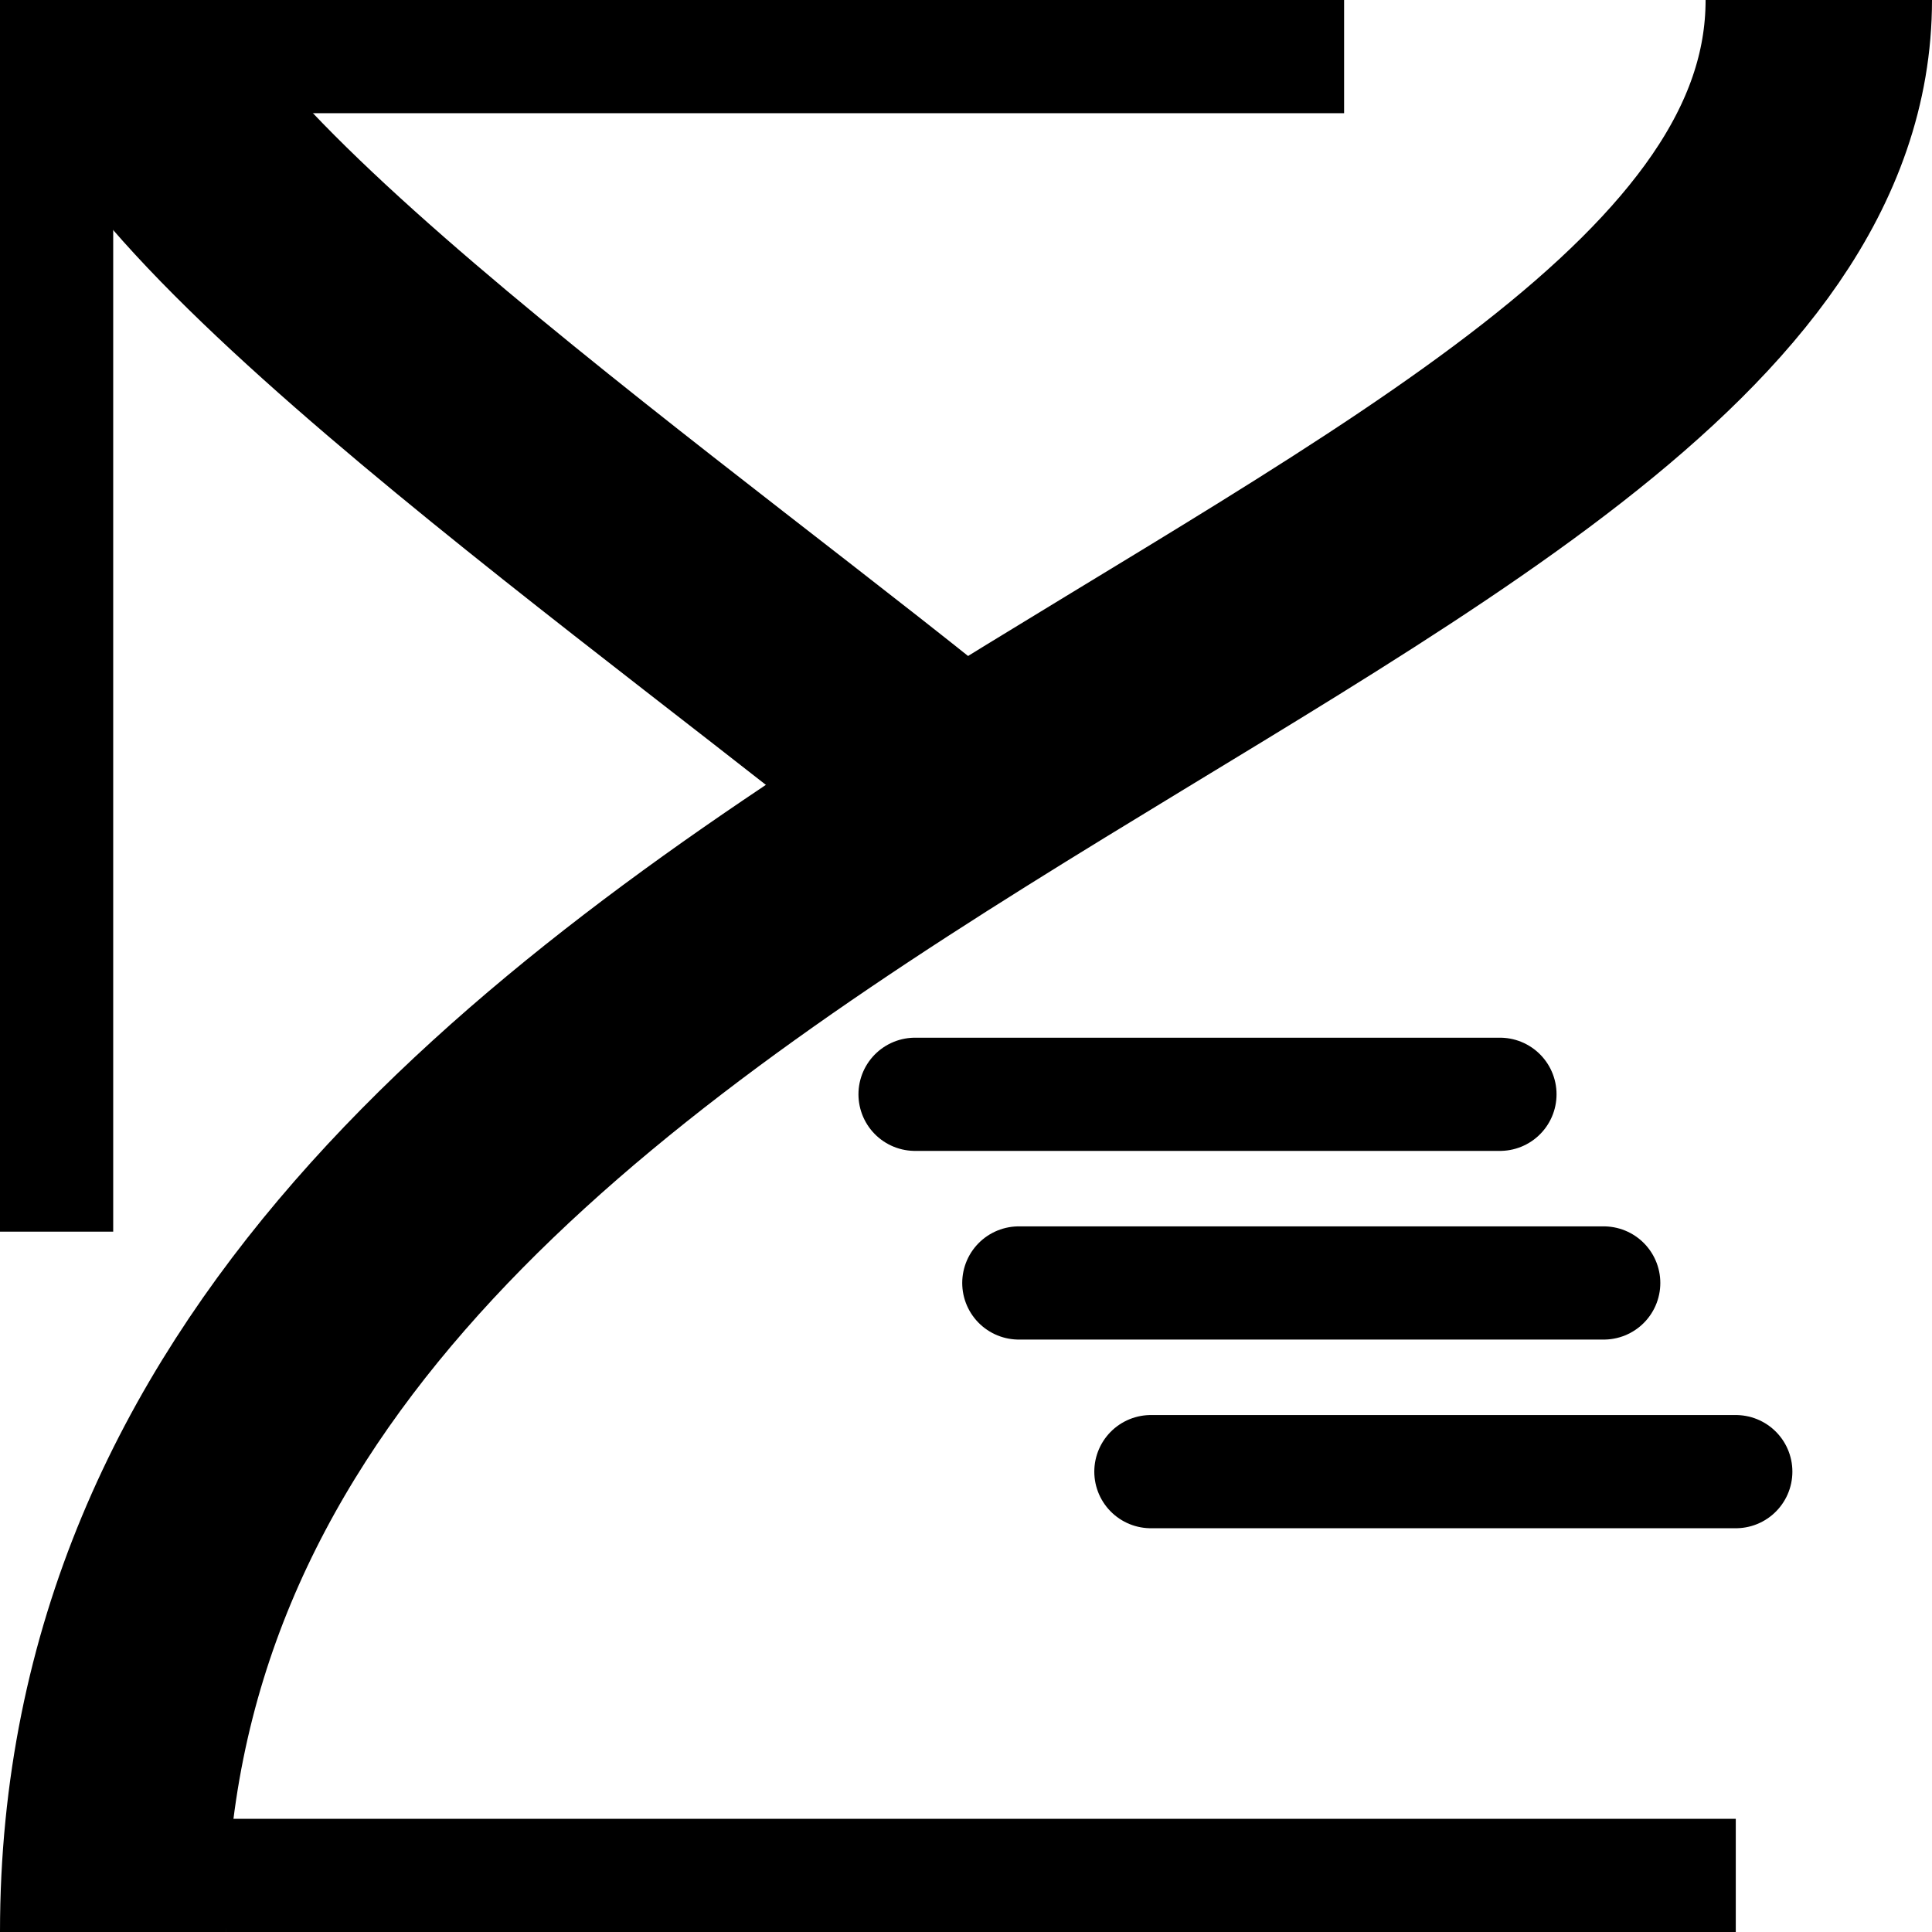
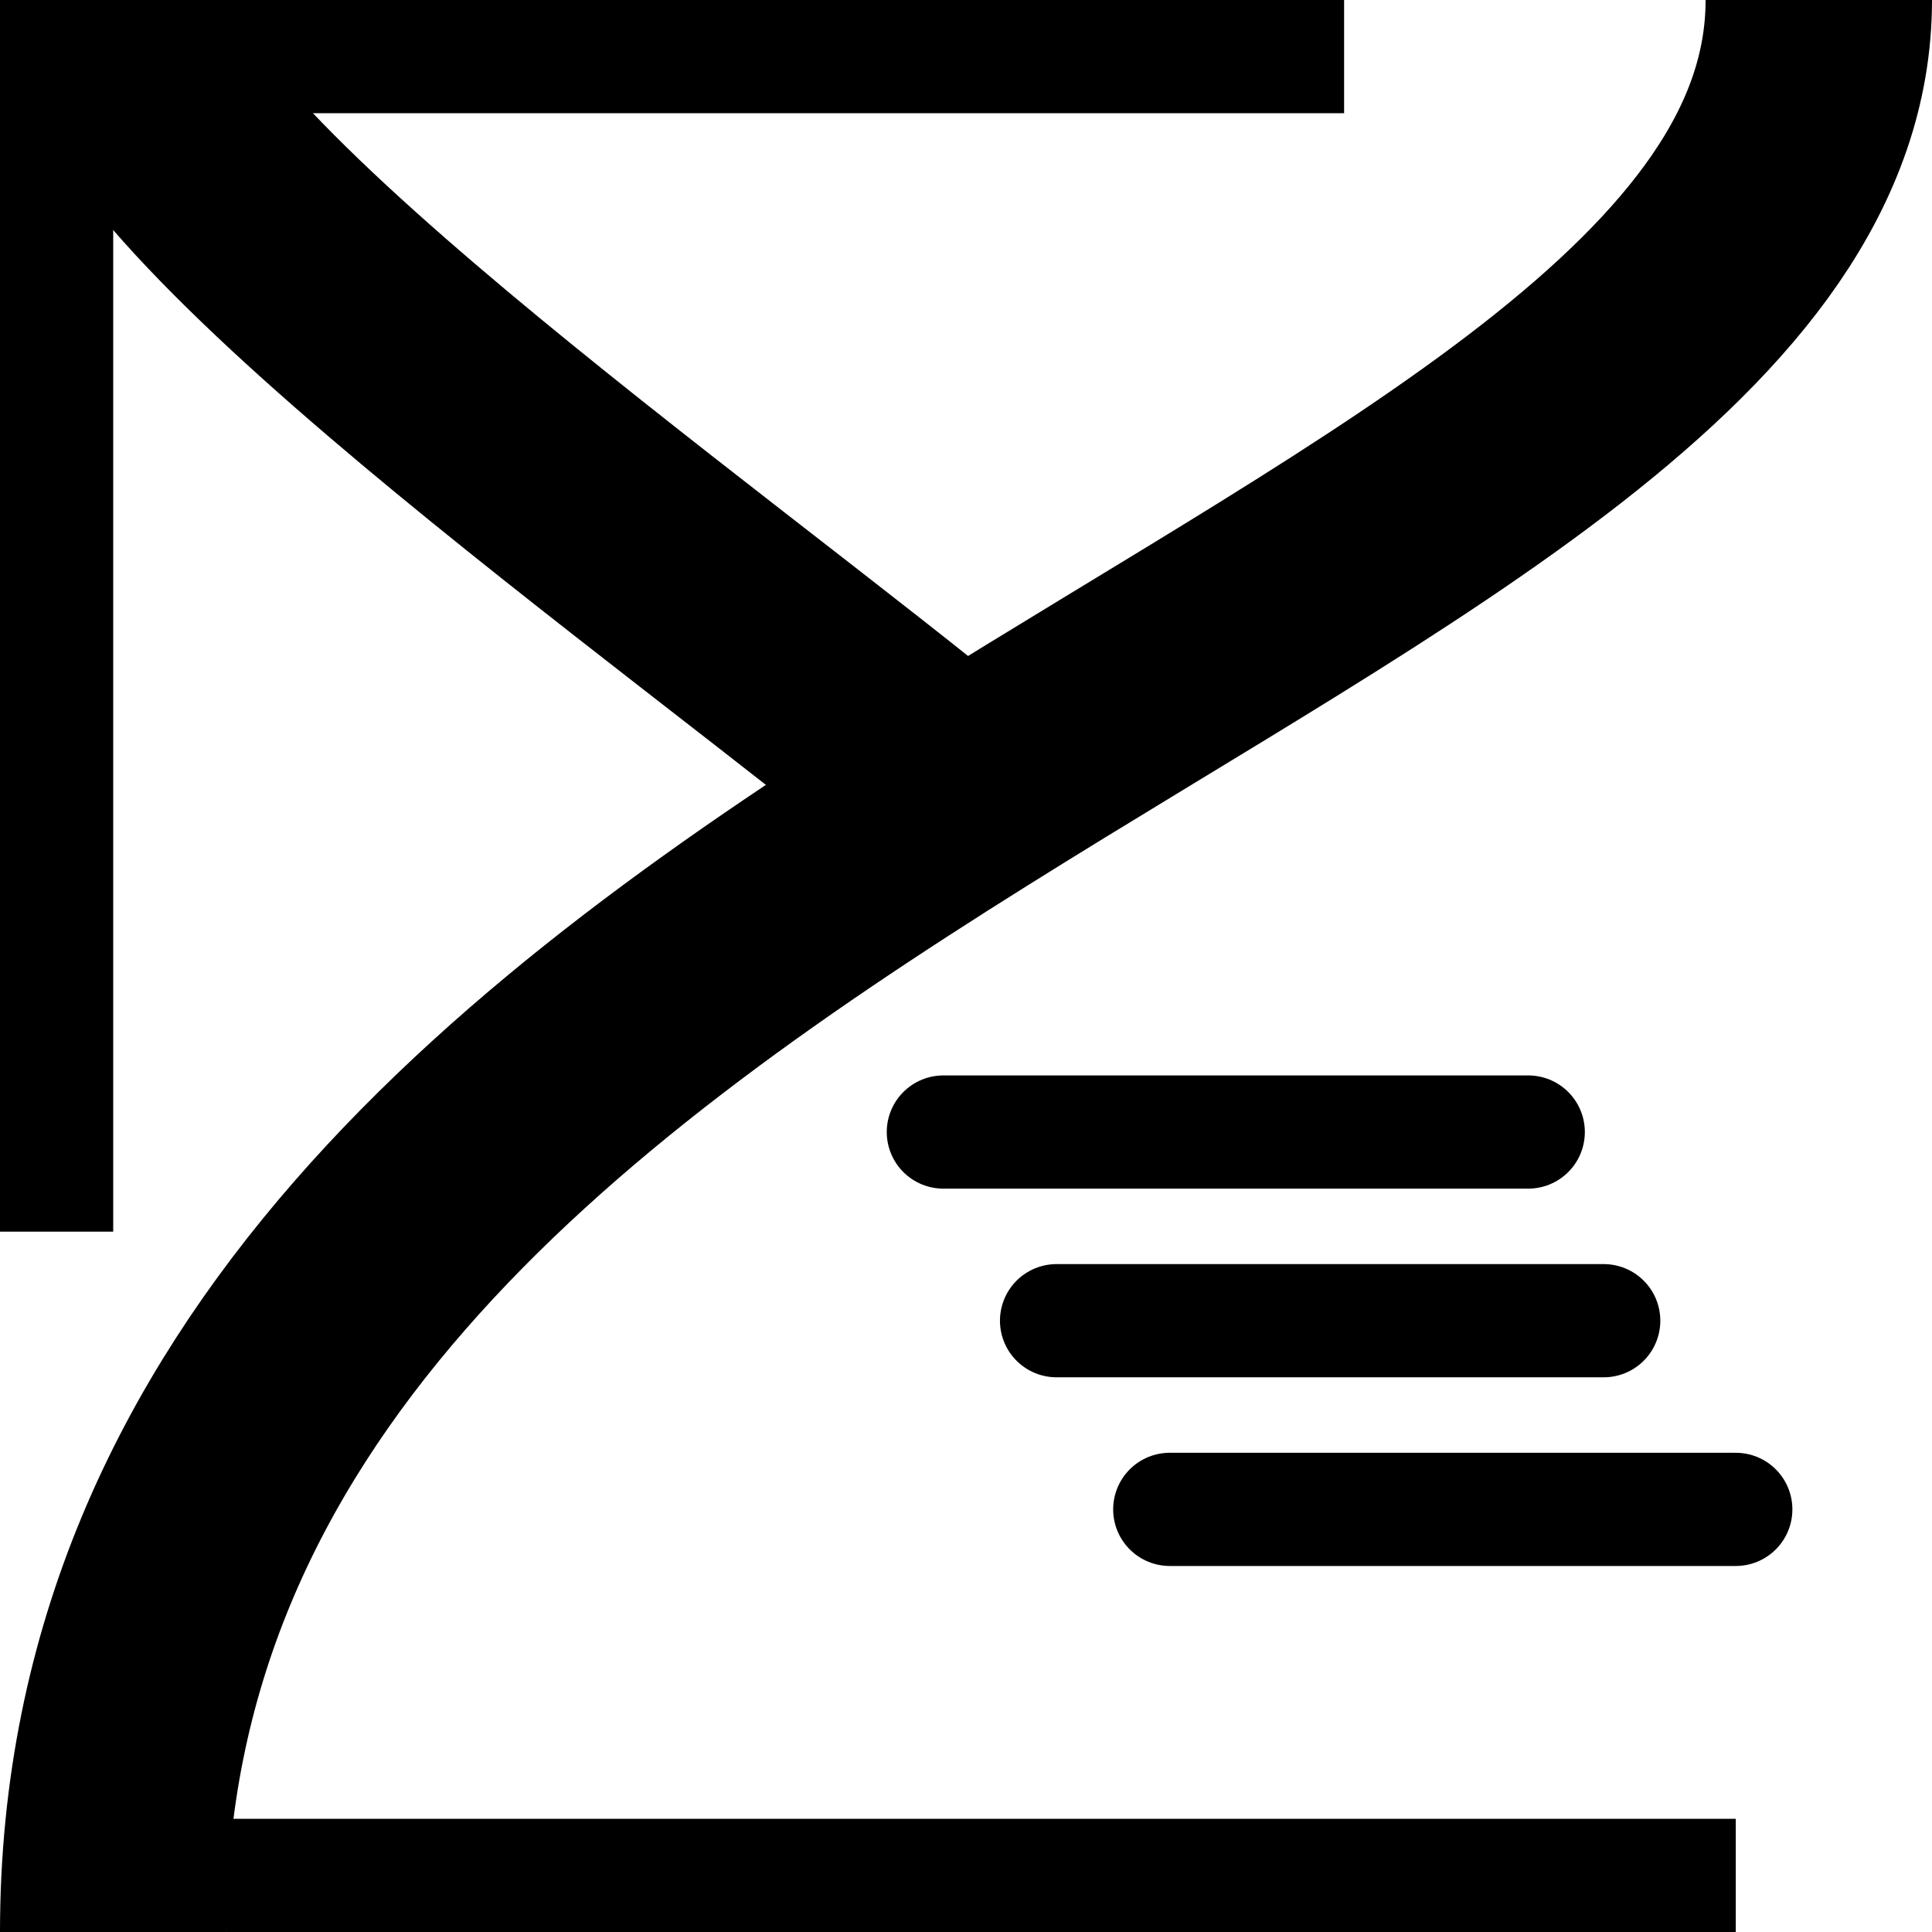
<svg xmlns="http://www.w3.org/2000/svg" width="512" height="512" viewBox="0 0 512 512" version="1.1" id="svg5">
  <style type="text/css">
      path {
         stroke: #000000;
         }
   </style>
  <defs id="defs2">
    <linearGradient id="linearGradient1628">
      <stop style="stop-color:#000000;stop-opacity:1;" offset="0" id="stop1626" />
    </linearGradient>
  </defs>
  <path style="fill:none;stroke-width:60;stroke-linecap:butt;stroke-linejoin:miter;stroke-miterlimit:4;stroke-dasharray:none;stroke-opacity:1" d="M 482,0 C 482,166.822 30,221.131 30,512" id="path1737" />
  <path style="fill:none;stroke-width:60;stroke-linecap:butt;stroke-linejoin:miter;stroke-miterlimit:4;stroke-dasharray:none;stroke-opacity:1" d="m 30,0 c 0,45.838 151.625,150.426 226,212" id="path2965" />
-   <path style="fill:none;stroke-width:30;stroke-linecap:round;stroke-linejoin:miter;stroke-miterlimit:4;stroke-dasharray:none;stroke-opacity:1" d="m 242.5,290 h 155" id="path1419" />
-   <path style="fill:none;stroke-width:30;stroke-linecap:round;stroke-linejoin:miter;stroke-miterlimit:4;stroke-dasharray:none;stroke-opacity:1" d="M 270,340 H 425" id="path1419-5" />
-   <path style="fill:none;stroke-width:30;stroke-linecap:round;stroke-linejoin:miter;stroke-miterlimit:4;stroke-dasharray:none;stroke-opacity:1" d="M 305,390 H 460" id="path1419-5-3" />
+   <path style="fill:none;stroke-width:30;stroke-linecap:round;stroke-linejoin:miter;stroke-miterlimit:4;stroke-dasharray:none;stroke-opacity:1" d="m 250,300 h 155" id="path1419" />
+   <path style="fill:none;stroke-width:30;stroke-linecap:round;stroke-linejoin:miter;stroke-miterlimit:4;stroke-dasharray:none;stroke-opacity:1" d="M 280,350 H 425" id="path1419-5" />
+   <path style="fill:none;stroke-width:30;stroke-linecap:round;stroke-linejoin:miter;stroke-miterlimit:4;stroke-dasharray:none;stroke-opacity:1" d="M 310,400 H 460" id="path1419-5-3" />
  <path style="fill:none;stroke-width:30;stroke-linecap:butt;stroke-linejoin:miter;stroke-miterlimit:4;stroke-dasharray:none;stroke-opacity:1" d="M 15,0 V 326.4" id="path2106" />
  <path style="fill:none;stroke-width:30;stroke-linecap:butt;stroke-linejoin:miter;stroke-miterlimit:4;stroke-dasharray:none;stroke-opacity:1" d="M 50,15 H 356.2" id="path2248" />
  <path style="fill:none;stroke-width:30;stroke-linecap:butt;stroke-linejoin:miter;stroke-miterlimit:4;stroke-dasharray:none;stroke-opacity:1" d="m 60,497 c 132.468,0 294.189,0 400,0" id="path2248-7" />
</svg>
